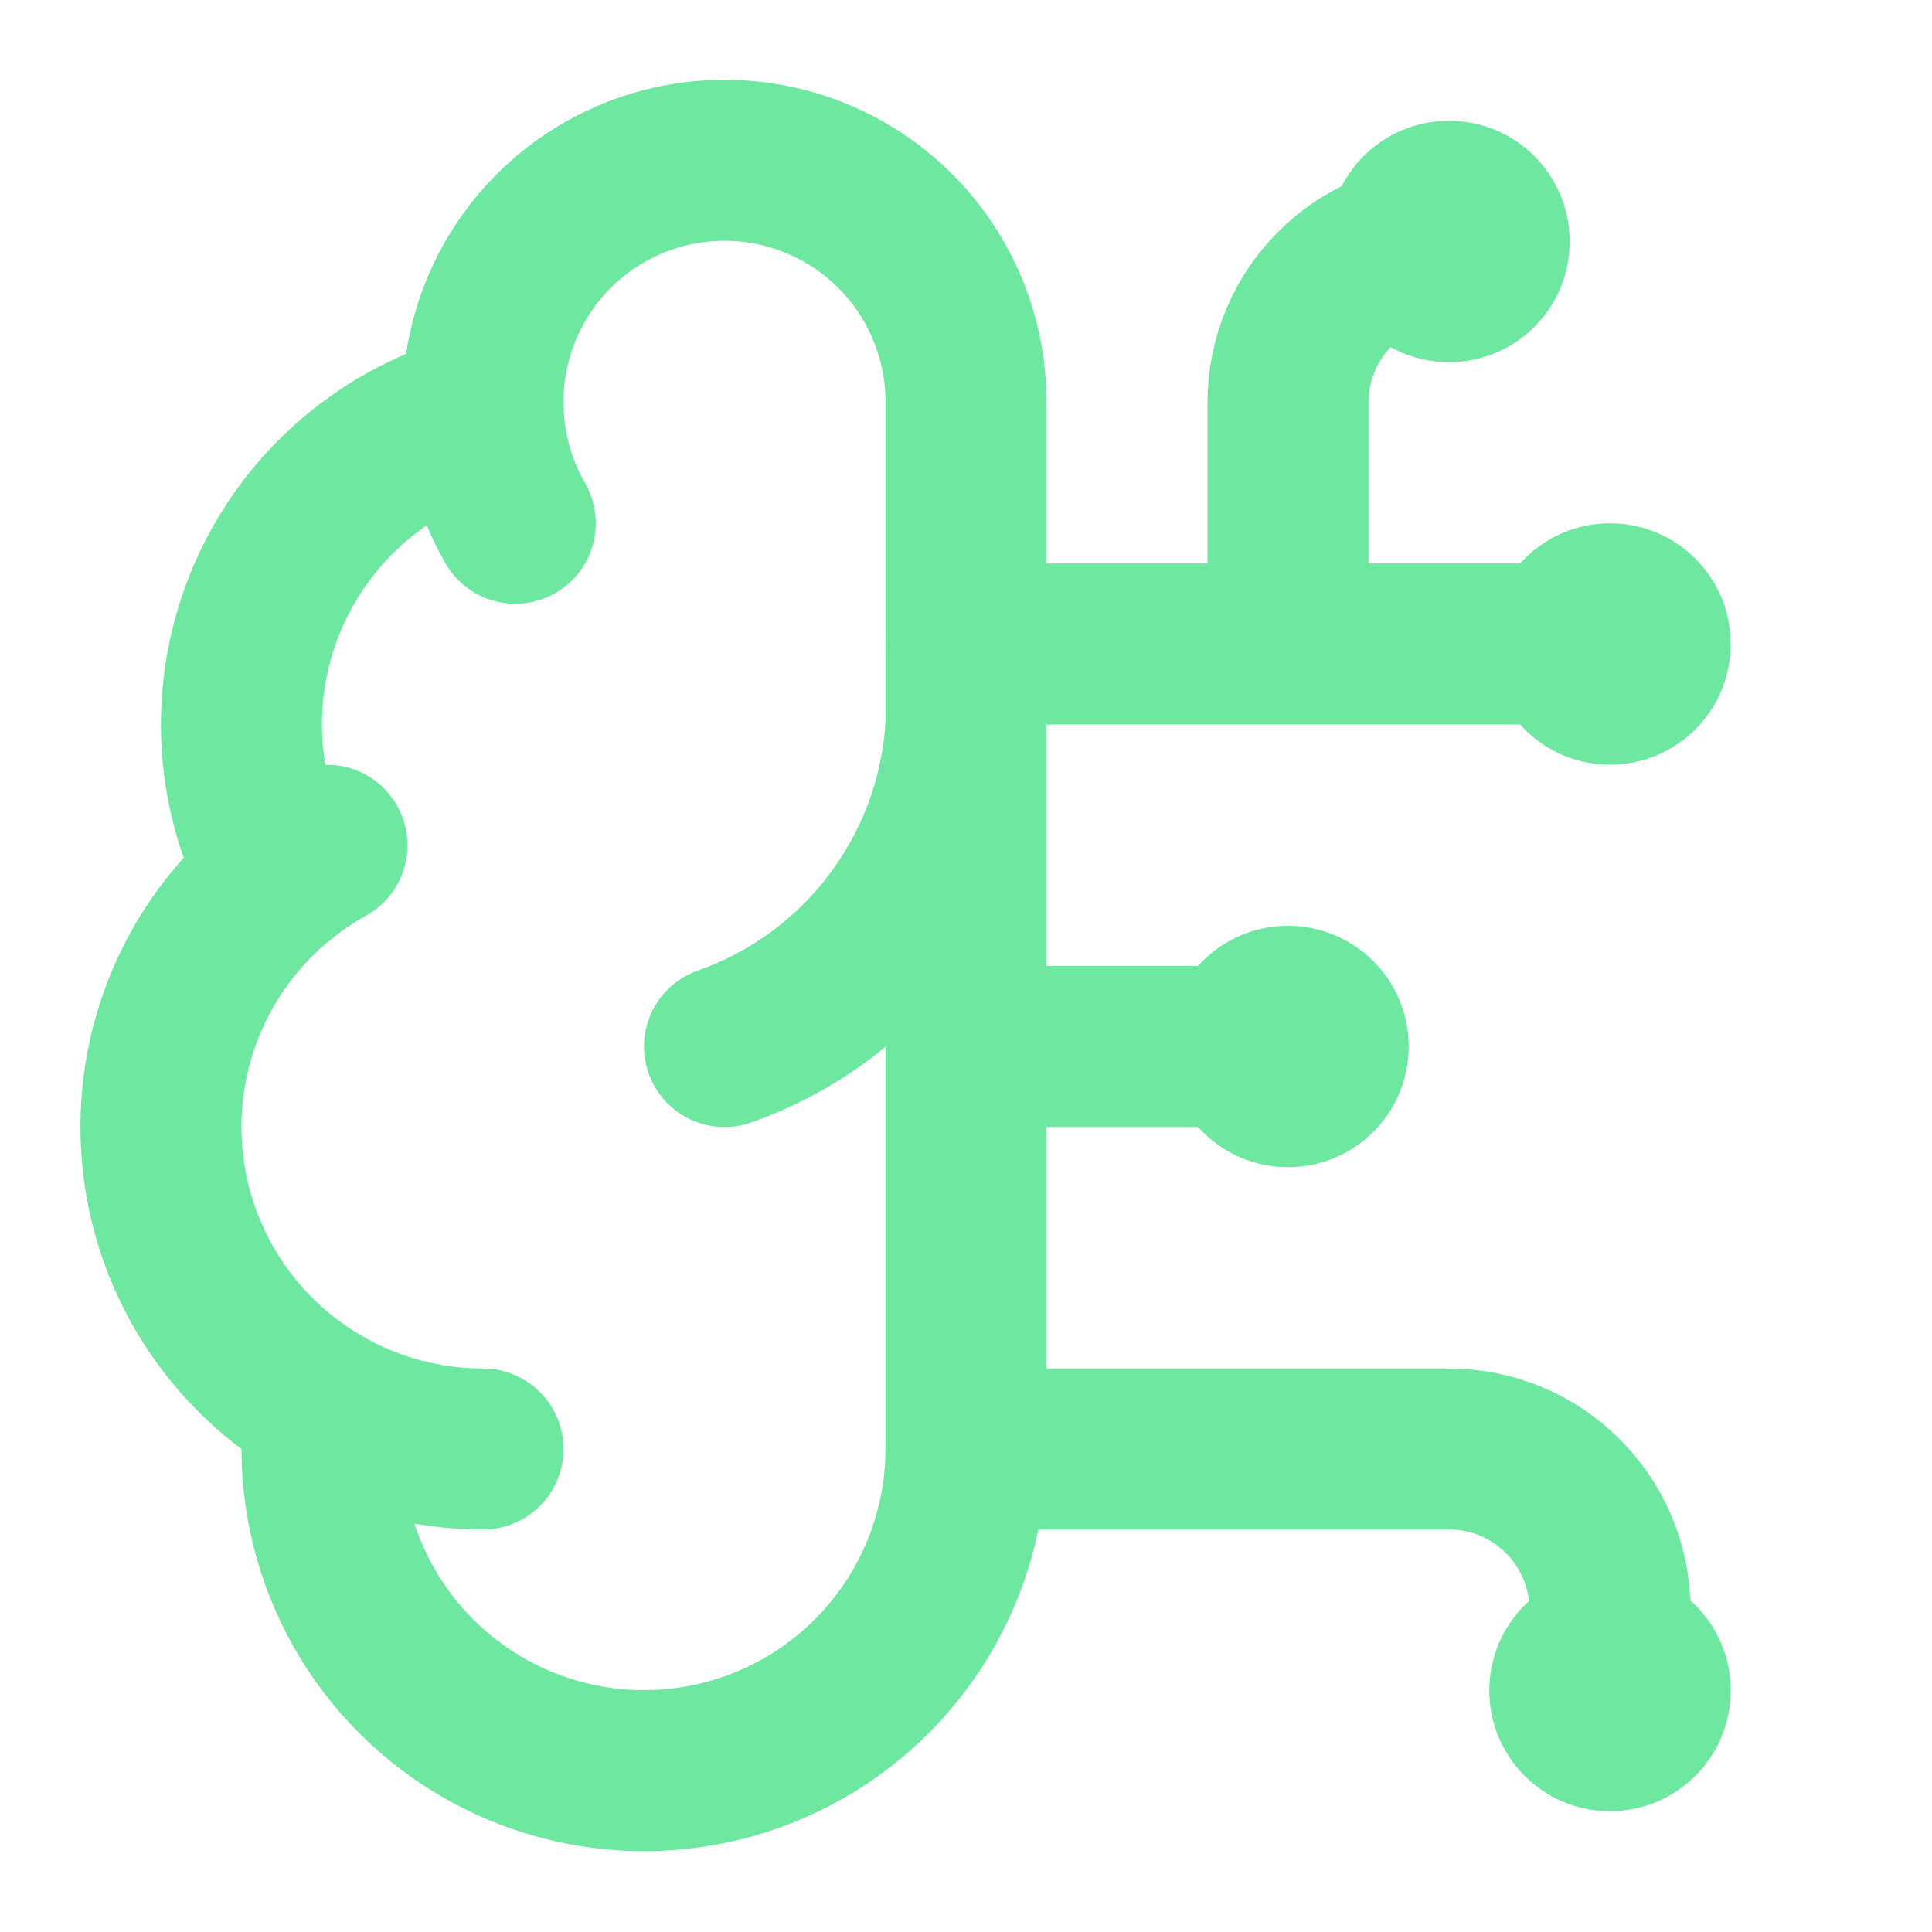
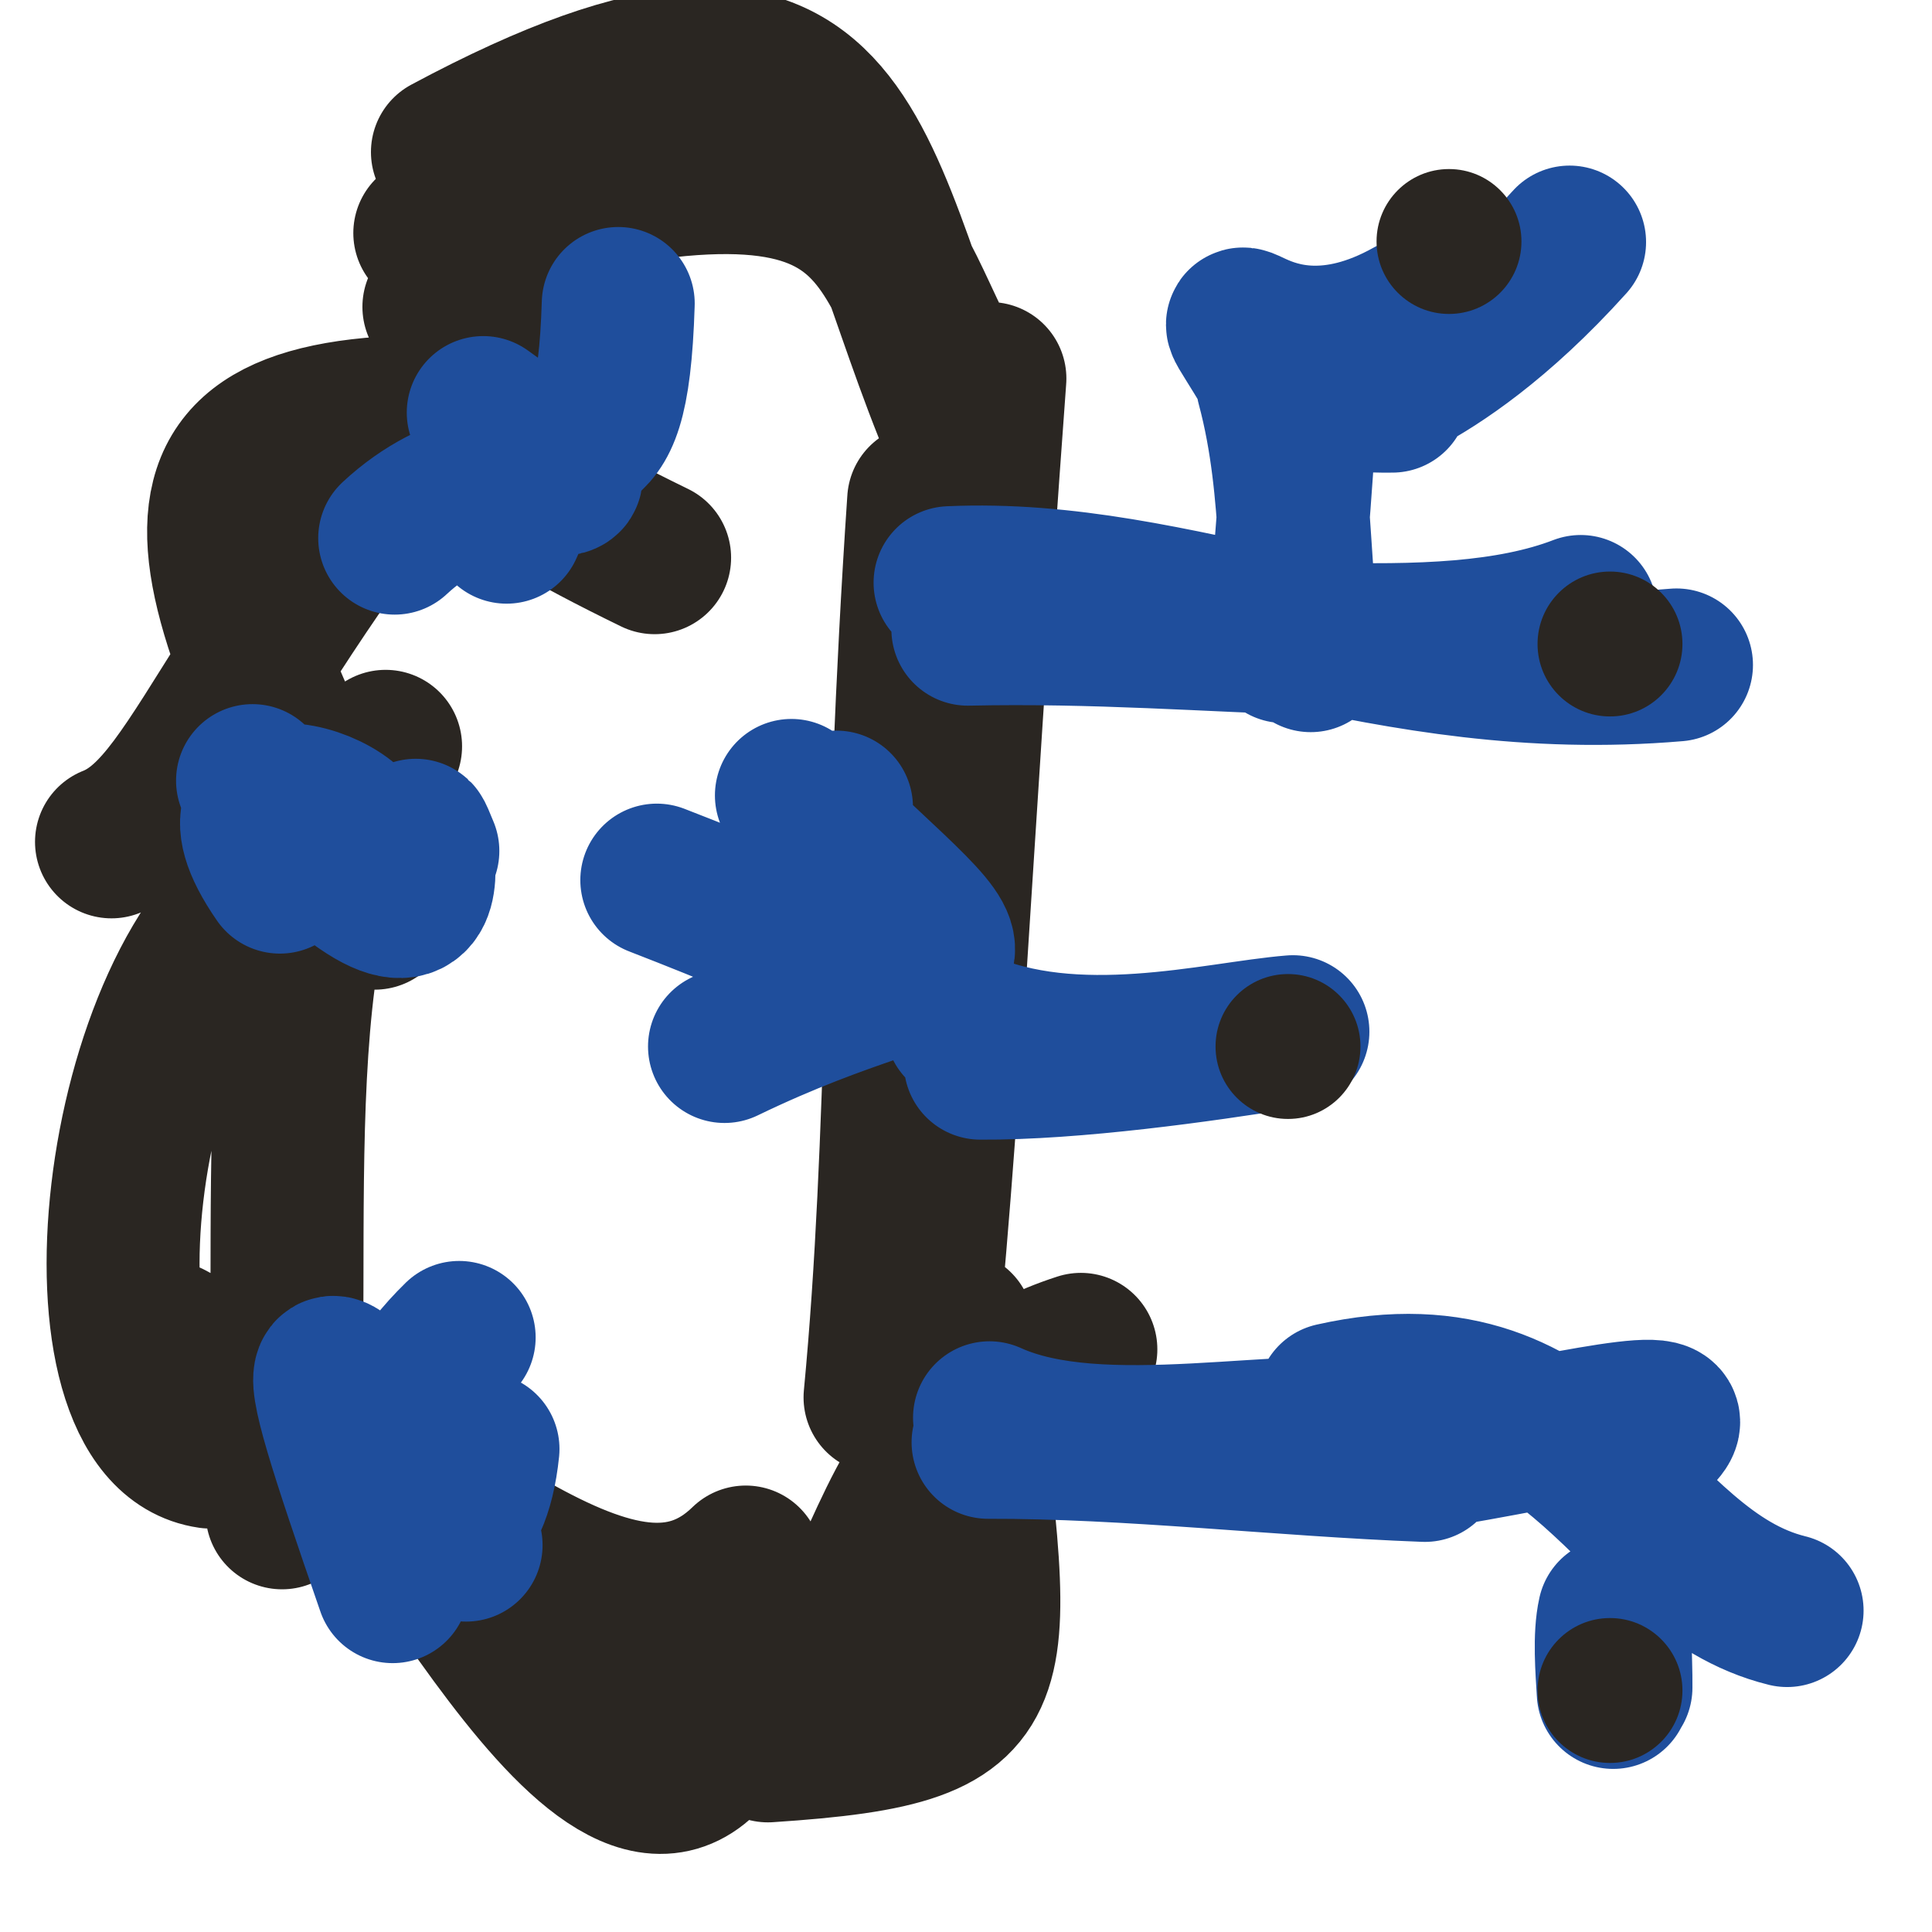
- <svg xmlns="http://www.w3.org/2000/svg" width="1em" height="1em" viewBox="0 0 24 24">
-   <g fill="none" stroke="#6ee7a0" stroke-linecap="round" stroke-linejoin="round" stroke-width="2">
-     <path d="M12 5a3 3 0 1 0-5.997.125a4 4 0 0 0-2.526 5.77a4 4 0 0 0 .556 6.588A4 4 0 1 0 12 18Z" />
-     <path d="M9 13a4.5 4.5 0 0 0 3-4M6.003 5.125A3 3 0 0 0 6.401 6.5m-2.924 4.396a4 4 0 0 1 .585-.396M6 18a4 4 0 0 1-1.967-.516M12 13h4m-4 5h6a2 2 0 0 1 2 2v1M12 8h8m-4 0V5a2 2 0 0 1 2-2" />
-     <circle cx="16" cy="13" r=".5" />
-     <circle cx="18" cy="3" r=".5" />
-     <circle cx="20" cy="21" r=".5" />
-     <circle cx="20" cy="8" r=".5" />
-   </g>
+ <svg xmlns="http://www.w3.org/2000/svg" viewBox="0 0 24 24" fill="none" stroke="#2A2622" stroke-width="1.9" stroke-linecap="round" stroke-linejoin="round">
+   <path d="M12 5 C10.756 3.046, 11.377 1.149, 5.339 2.895 M12.08 5.749 C10.49 2.264, 10.894 -0.969, 5.558 1.889 M7.508 2.389 C5.541 4.461, 3.843 4.84, 8.132 6.928 M8.262 1.578 C5.006 4.198, 6.493 3.949, 5.452 3.812 M6.003 5.125 C1.763 4.937, 2.127 6.581, 4.655 11.344 M7.17 3.026 C2.87 7.753, 2.553 9.996, 1.385 10.458 M3.477 10.895 C1.409 12.087, 0.781 17.776, 2.608 18.038 M4.79 9.271 C3.134 11.169, 3.724 15.101, 3.504 18.793 M4.033 17.483 C5.195 18.363, 7.788 24.138, 9.089 21.304 M2.105 16.618 C5.443 18.399, 7.715 20.913, 9.264 19.404 M9.539 21.688 C12.807 21.472, 12.371 20.97, 11.891 16.482 M7.886 20.782 C11.586 22.19, 9.943 17.885, 13.427 16.762 M10.932 17.359 C11.241 14.112, 11.159 10.862, 11.474 6.215 M11.36 17.545 C11.761 13.621, 11.82 11.202, 12.297 4.702" />
+   <path stroke="#1F4E9C" d="M9 13 C12.112 11.495, 12.627 12.574, 9.831 9.881 M8.159 10.933 C12.226 12.51, 10.176 12.231, 10.391 10.026 M6.003 5.125 C8.197 6.712, 6.439 5.254, 4.903 6.685 M7.68 3.77 C7.602 6.273, 7.017 4.886, 6.293 6.549 M3.477 10.896 C2.331 9.242, 4.981 10.092, 4.393 10.718 M3.137 9.697 C6.185 13.082, 4.835 9.542, 5.253 10.571 M6 18 C5.776 20.189, 3.813 18.46, 5.704 16.614 M4.878 19.71 C3.695 16.289, 3.74 16.217, 5.79 19.194 M11.942 12.739 C13.352 13.371, 15.11 12.892, 16.061 12.816 M12.178 13.207 C13.342 13.215, 14.942 12.987, 15.922 12.83 M12.292 17.612 C13.685 18.244, 15.978 17.636, 17.499 17.836 M12.274 17.917 C14.02 17.912, 15.906 18.136, 17.7 18.204 M18 18 C19.769 17.697, 21.288 17.294, 20.411 17.933 M16.563 17.382 C19.674 16.681, 20.212 19.518, 22.2 20.007 M20.099 20.049 C20.036 20.193, 20.078 20.588, 20.074 20.964 M20.051 20.051 C19.989 20.326, 20.023 20.736, 20.04 21.024 M11.802 7.238 C14.675 7.109, 17.184 8.571, 20.826 8.26 M12.023 7.816 C15.16 7.747, 17.872 8.274, 19.636 7.596 M16.282 8.145 C16.016 7.458, 16.181 6.157, 15.809 4.776 M15.949 8.032 C15.99 7.174, 16.1 6.215, 16.159 4.957 M16 5 C14.827 2.901, 15.545 5.018, 17.529 3.904 M17.295 4.921 C16.511 4.921, 17.714 4.99, 19.498 3.007" />
+   <circle cx="16" cy="13" r="0.9" fill="#2A2622" stroke="none" />
+   <circle cx="18" cy="3" r="0.9" fill="#2A2622" stroke="none" />
+   <circle cx="20" cy="21" r="0.9" fill="#2A2622" stroke="none" />
+   <circle cx="20" cy="8" r="0.9" fill="#2A2622" stroke="none" />
</svg>
